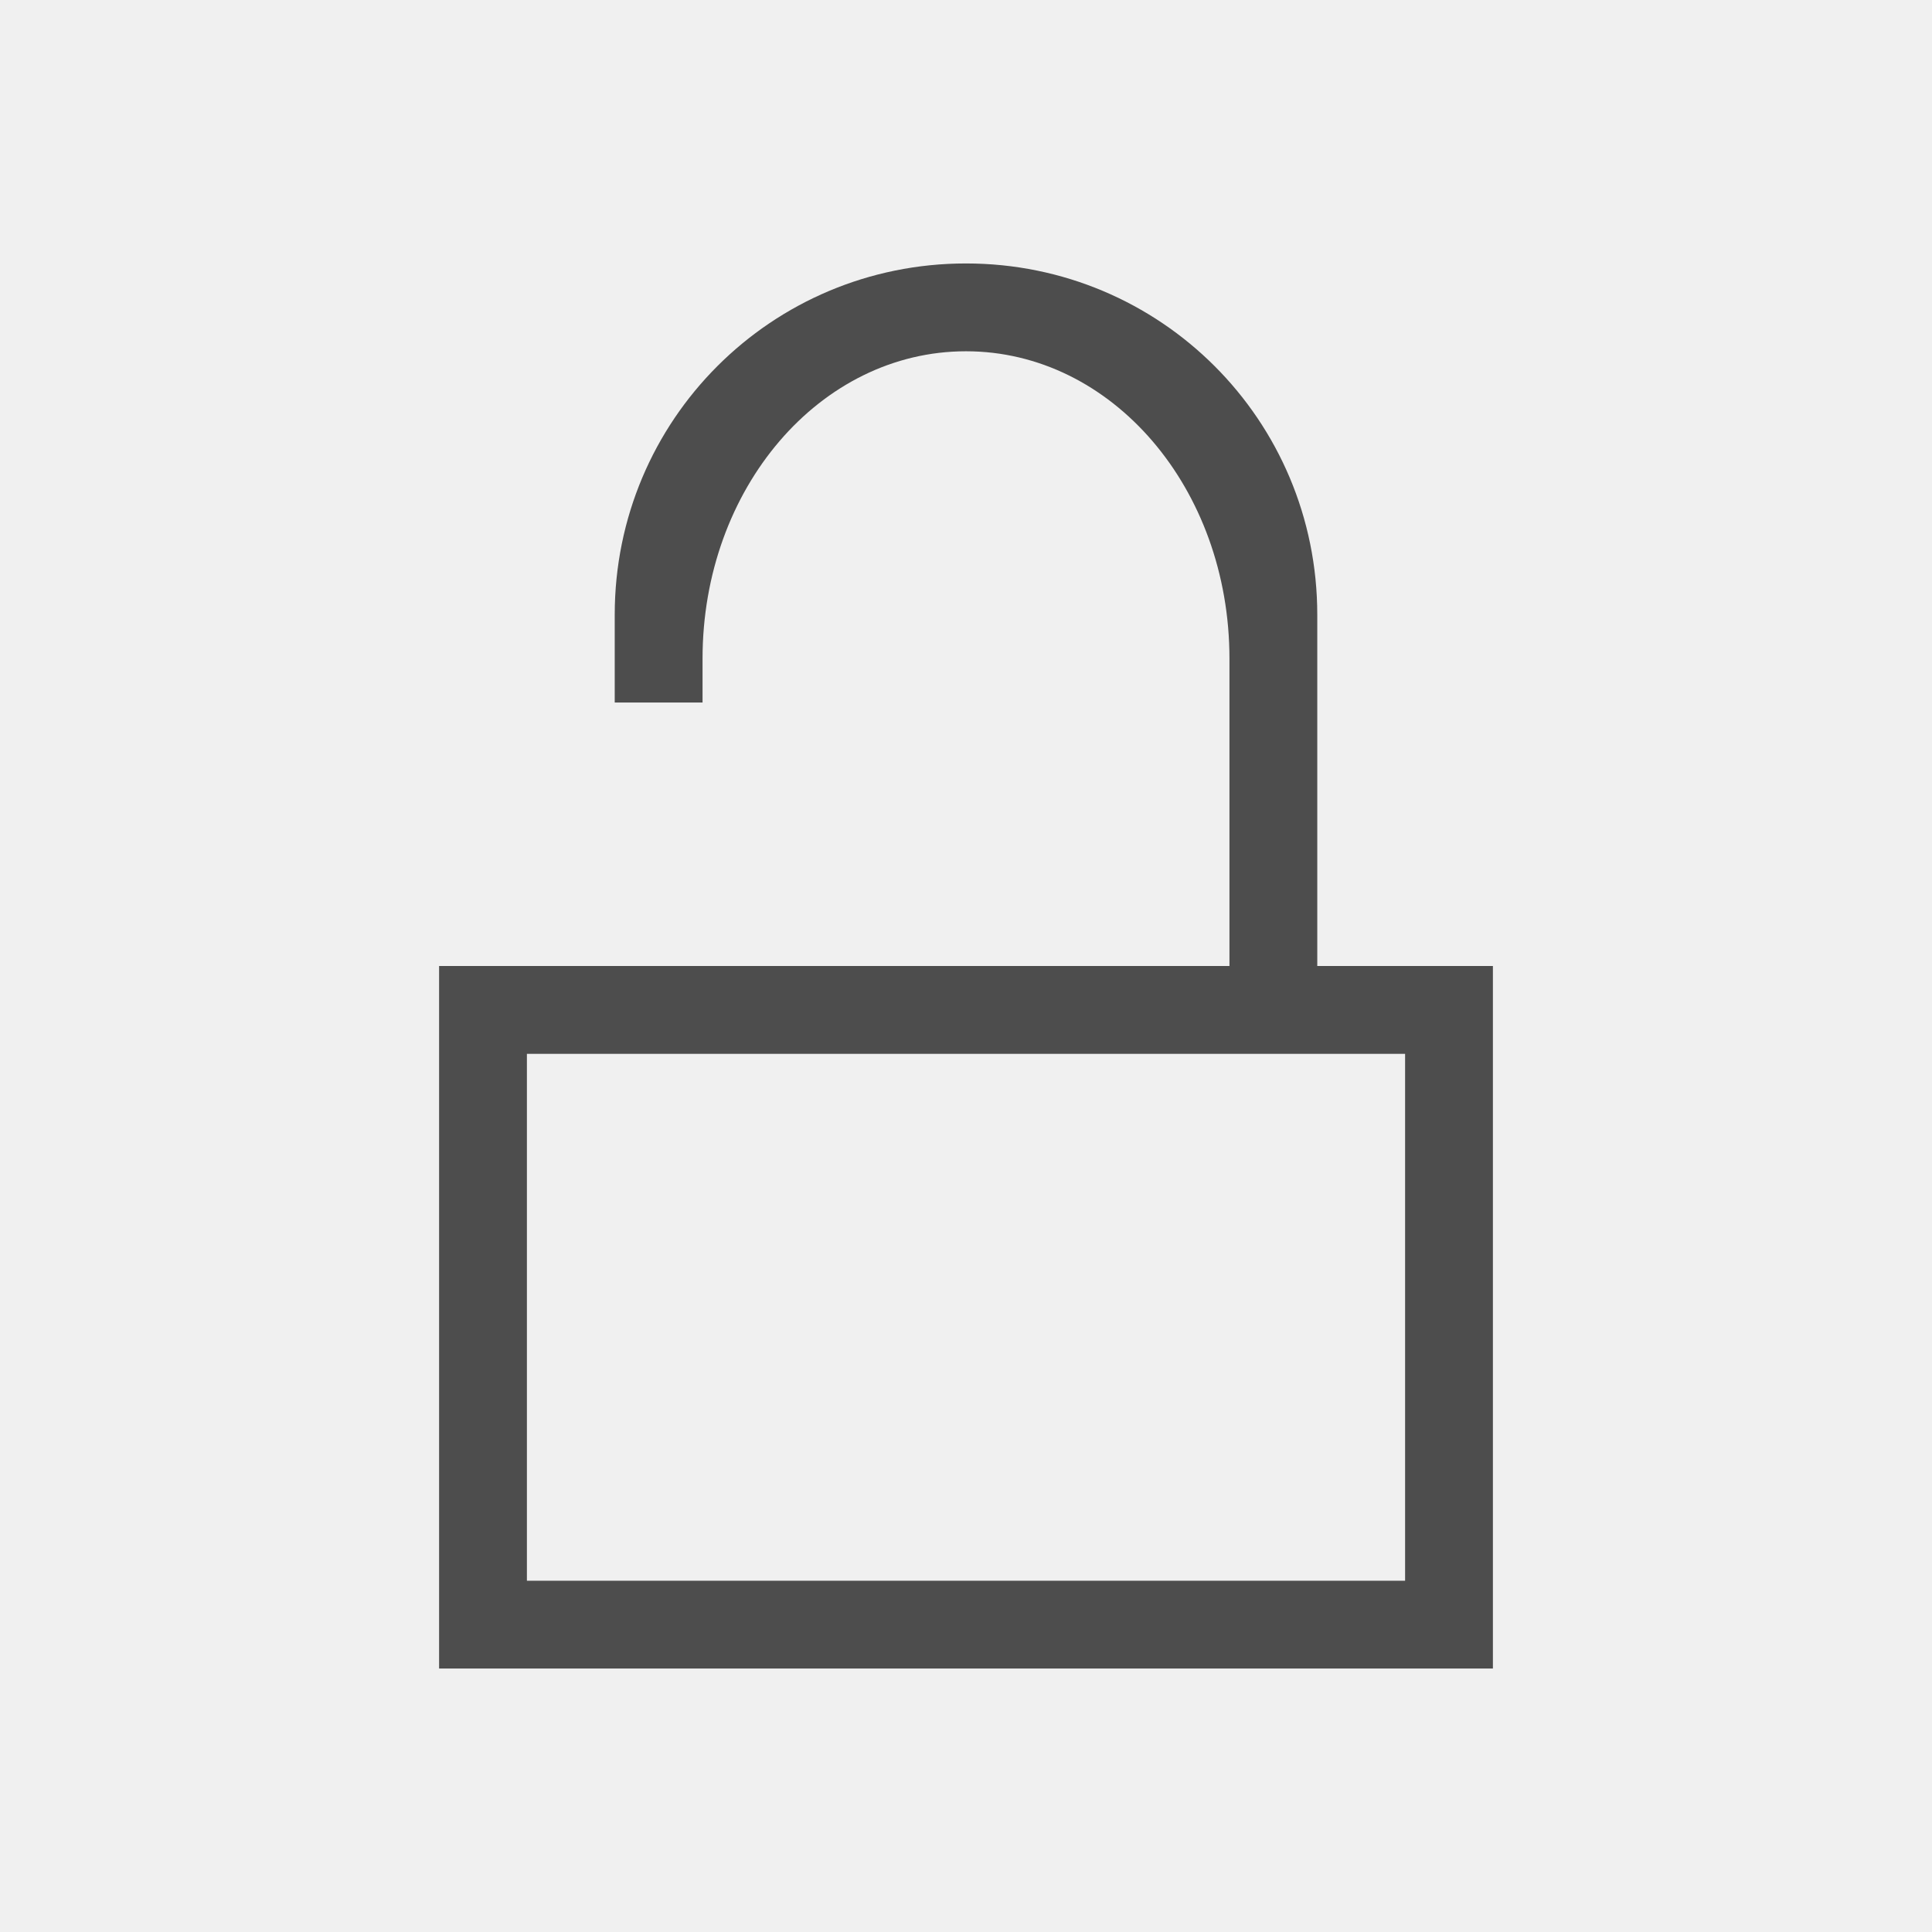
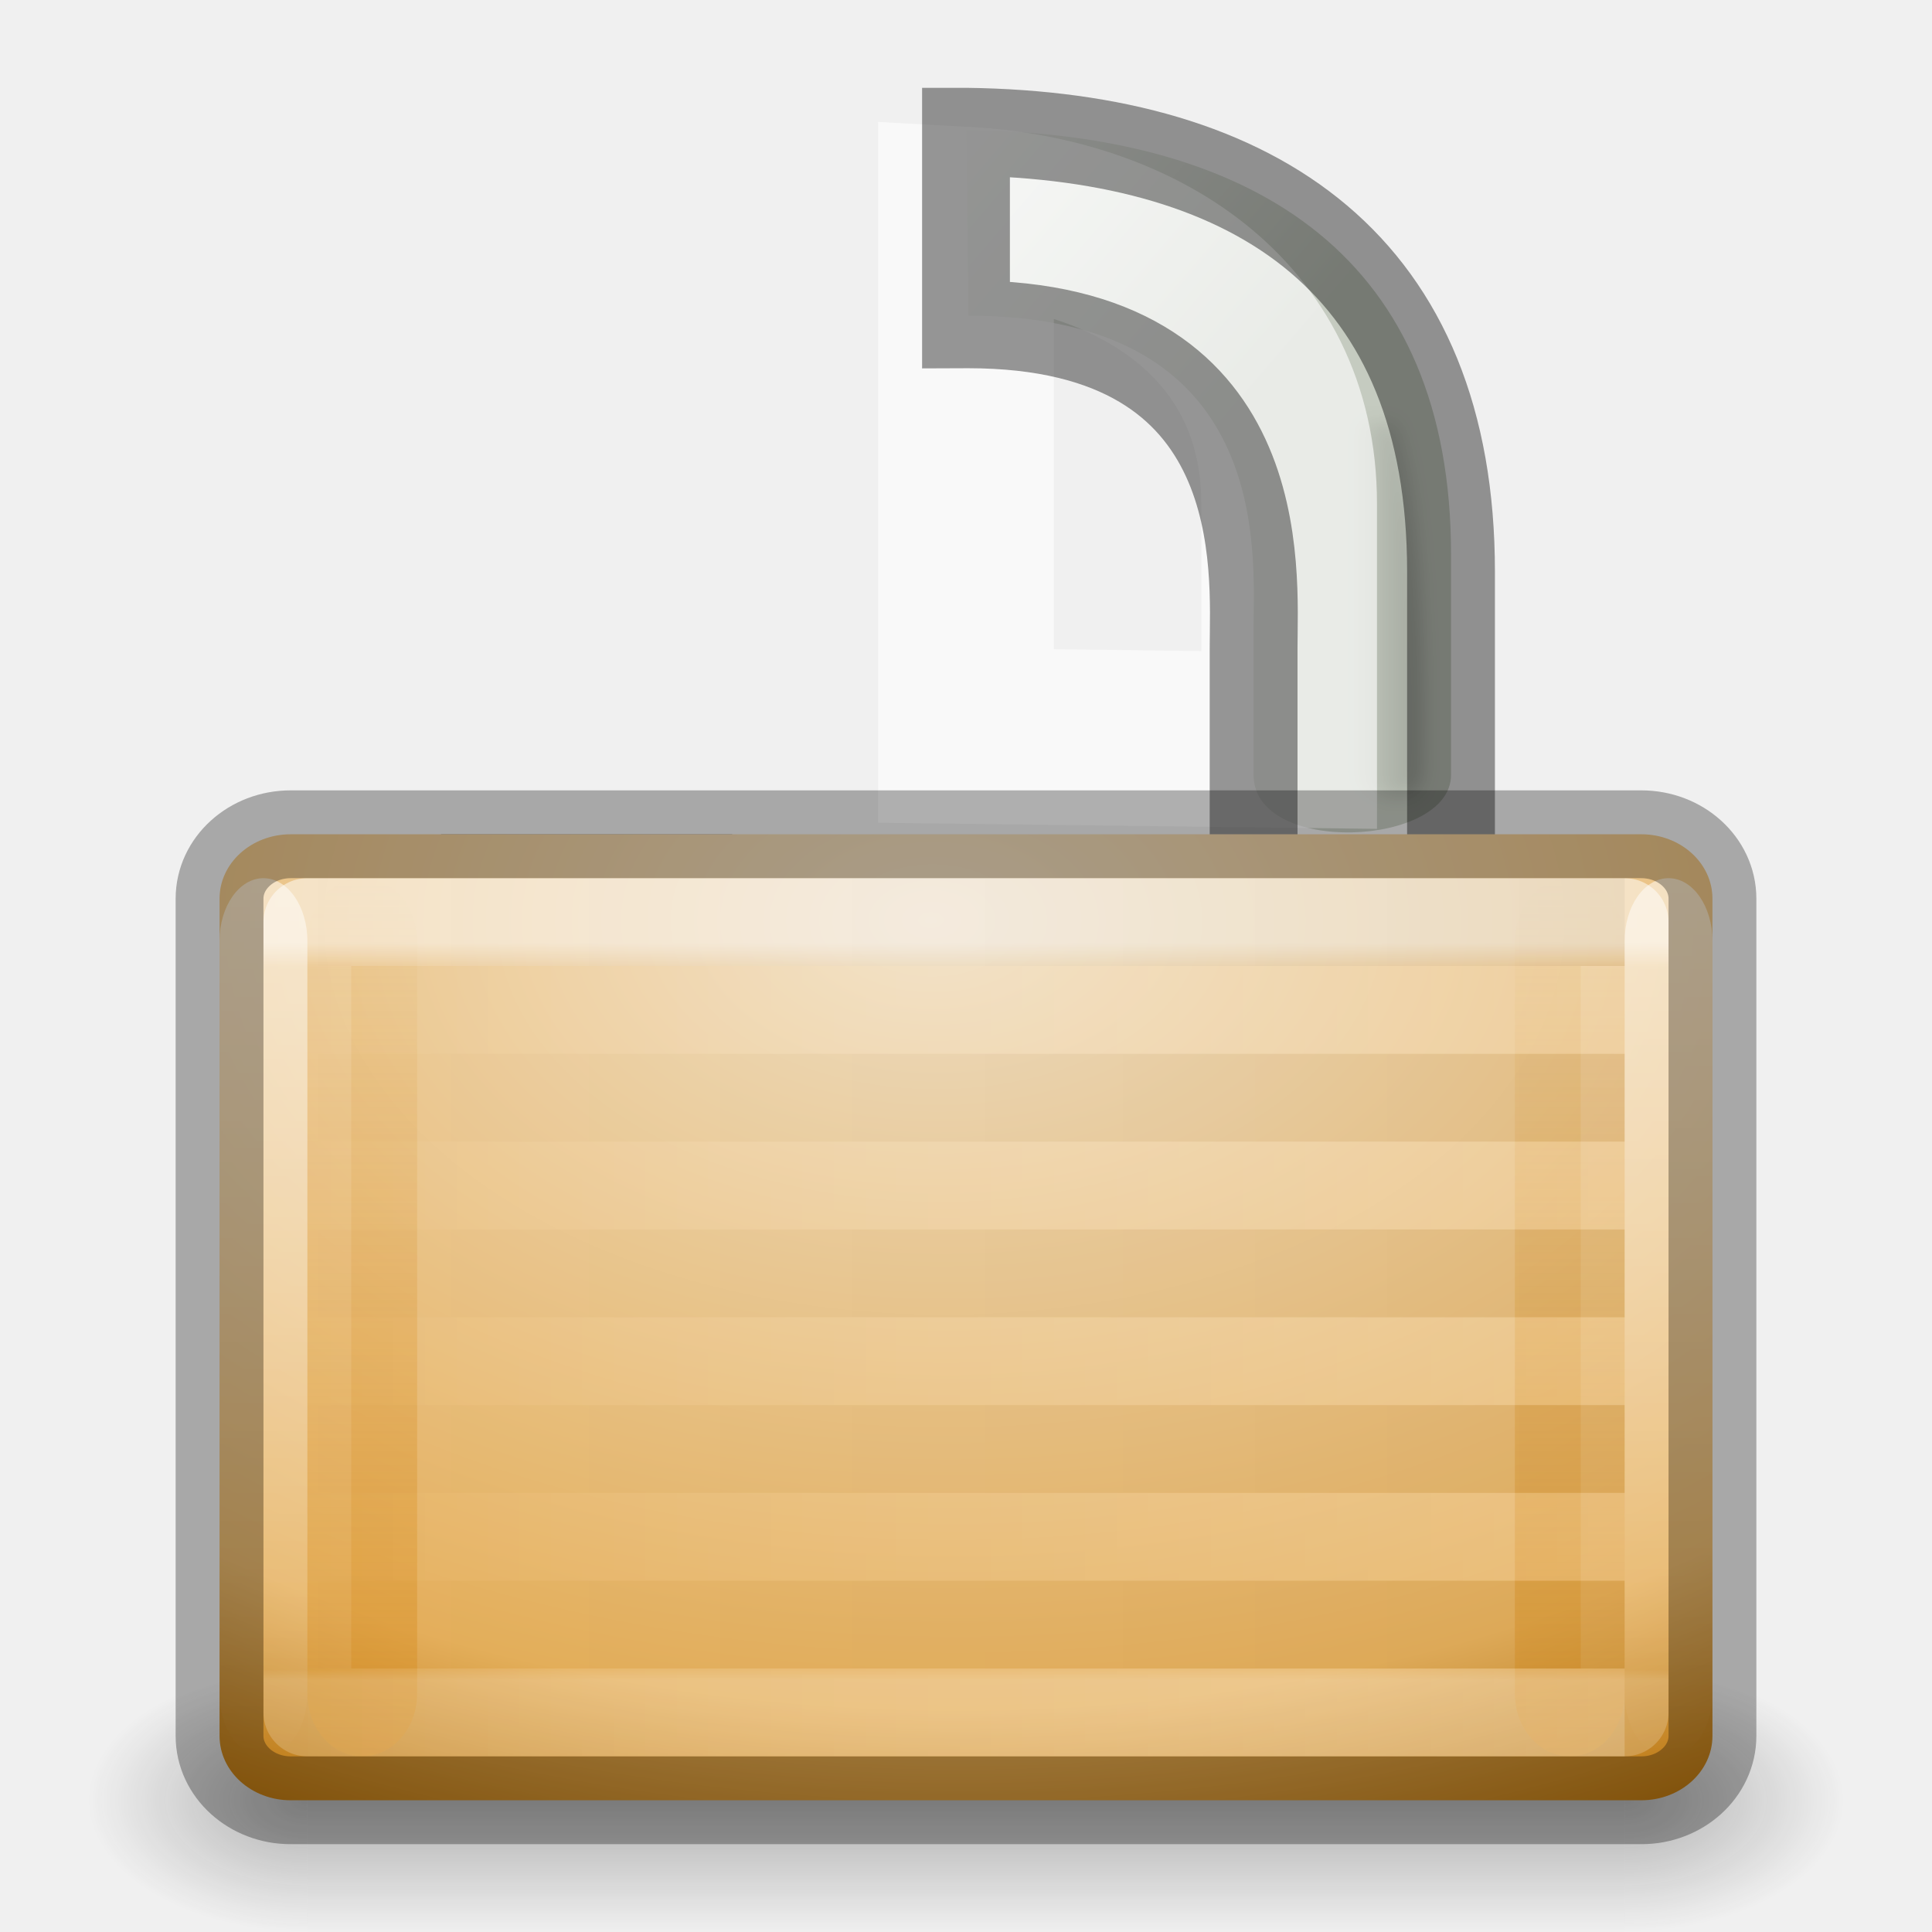
- <svg xmlns="http://www.w3.org/2000/svg" viewBox="0 0 22 22">
-   <defs id="defs3051">
-     <style type="text/css" id="current-color-scheme">
-       .ColorScheme-Text {
-         color:#4d4d4d;
-       }
-       </style>
+ <svg xmlns="http://www.w3.org/2000/svg" xmlns:xlink="http://www.w3.org/1999/xlink" version="1.1" width="22" height="22" id="svg5833">
+   <defs id="defs5835">
+     <linearGradient id="linearGradient3865">
+       <stop style="stop-color:#000000;stop-opacity:1;" offset="0" id="stop3867" />
+       <stop style="stop-color:#000000;stop-opacity:0;" offset="1" id="stop3869" />
+     </linearGradient>
+     <linearGradient id="linearGradient5443">
+       <stop id="stop5445" style="stop-color:#ffffff;stop-opacity:1" offset="0" />
+       <stop id="stop5447" style="stop-color:#ffffff;stop-opacity:0.235" offset="0.033" />
+       <stop id="stop5449" style="stop-color:#ffffff;stop-opacity:0.157" offset="0.986" />
+       <stop id="stop5451" style="stop-color:#ffffff;stop-opacity:0.392" offset="1" />
+     </linearGradient>
+     <linearGradient id="linearGradient3966-0-4-2">
+       <stop id="stop3968-8-0-1" style="stop-color:#ffffff;stop-opacity:1" offset="0" />
+       <stop id="stop3970-7-4-2" style="stop-color:#ffffff;stop-opacity:0" offset="1" />
+     </linearGradient>
+     <linearGradient id="linearGradient3966-0-4">
+       <stop id="stop3968-8-0" style="stop-color:#ffffff;stop-opacity:1" offset="0" />
+       <stop id="stop3970-7-4" style="stop-color:#ffffff;stop-opacity:0" offset="1" />
+     </linearGradient>
+     <linearGradient id="linearGradient5475">
+       <stop id="stop5477" style="stop-color:#d88f22;stop-opacity:1" offset="0" />
+       <stop id="stop5479" style="stop-color:#d88f22;stop-opacity:0" offset="1" />
+     </linearGradient>
+     <linearGradient id="linearGradient5483">
+       <stop id="stop5485" style="stop-color:#d88f22;stop-opacity:1" offset="0" />
+       <stop id="stop5487" style="stop-color:#d88f22;stop-opacity:0" offset="1" />
+     </linearGradient>
+     <linearGradient id="linearGradient5409">
+       <stop id="stop5411" style="stop-color:#f2e0c4;stop-opacity:1" offset="0" />
+       <stop id="stop5559" style="stop-color:#e5af5b;stop-opacity:1" offset="0.765" />
+       <stop id="stop5413" style="stop-color:#af6900;stop-opacity:1" offset="1" />
+     </linearGradient>
+     <linearGradient id="linearGradient6057">
+       <stop id="stop6059" style="stop-color:#ffffff;stop-opacity:1" offset="0" />
+       <stop id="stop6061" style="stop-color:#ffffff;stop-opacity:0" offset="1" />
+     </linearGradient>
+     <linearGradient x1="10.651" y1="2.914" x2="27.192" y2="17.47" id="linearGradient2503" xlink:href="#linearGradient10591" gradientUnits="userSpaceOnUse" gradientTransform="translate(0,-1.926279)" />
+     <linearGradient id="linearGradient10591">
+       <stop id="stop10593" style="stop-color:#cad0c6;stop-opacity:1" offset="0" />
+       <stop id="stop10599" style="stop-color:#eaece9;stop-opacity:1" offset="0.5" />
+       <stop id="stop10595" style="stop-color:#c5cbc0;stop-opacity:1" offset="1" />
+     </linearGradient>
+     <linearGradient x1="35.005" y1="14.85" x2="33.004" y2="14.85" id="linearGradient2505" xlink:href="#linearGradient6227" gradientUnits="userSpaceOnUse" gradientTransform="translate(1.682404,1.125)" />
+     <linearGradient id="linearGradient6227">
+       <stop id="stop6229" style="stop-color:#000000;stop-opacity:1" offset="0" />
+       <stop id="stop6231" style="stop-color:#000000;stop-opacity:0" offset="1" />
+     </linearGradient>
+     <filter x="-0.242" y="-0.048" width="1.485" height="1.095" color-interpolation-filters="sRGB" id="filter6251">
+       <feGaussianBlur id="feGaussianBlur6253" stdDeviation="0.244" />
+     </filter>
+     <linearGradient x1="32.128" y1="13.789" x2="35.021" y2="13.789" id="linearGradient2507" xlink:href="#linearGradient6227" gradientUnits="userSpaceOnUse" gradientTransform="translate(-19.53283,1.743718)" />
+     <linearGradient id="linearGradient3702-501-757">
+       <stop id="stop2895" style="stop-color:#181818;stop-opacity:0" offset="0" />
+       <stop id="stop2897" style="stop-color:#181818;stop-opacity:1" offset="0.5" />
+       <stop id="stop2899" style="stop-color:#181818;stop-opacity:0" offset="1" />
+     </linearGradient>
+     <linearGradient id="linearGradient3688-464-309">
+       <stop id="stop2889" style="stop-color:#181818;stop-opacity:1" offset="0" />
+       <stop id="stop2891" style="stop-color:#181818;stop-opacity:0" offset="1" />
+     </linearGradient>
+     <linearGradient id="linearGradient3688-166-749">
+       <stop id="stop2883" style="stop-color:#181818;stop-opacity:1" offset="0" />
+       <stop id="stop2885" style="stop-color:#181818;stop-opacity:0" offset="1" />
+     </linearGradient>
+     <linearGradient xlink:href="#linearGradient5443" id="linearGradient3059" gradientUnits="userSpaceOnUse" gradientTransform="matrix(0.7894737,0,0,0.6428571,-1.631579,1.178572)" x1="21.771" y1="14.871" x2="21.771" y2="27.925" />
+     <linearGradient xlink:href="#linearGradient3966-0-4-2" id="linearGradient3062" gradientUnits="userSpaceOnUse" gradientTransform="matrix(0.6666667,0,0,0.6666667,13.33333,-29.33333)" x1="9" y1="29" x2="9" y2="14" />
+     <linearGradient xlink:href="#linearGradient3966-0-4" id="linearGradient3065" gradientUnits="userSpaceOnUse" gradientTransform="matrix(0.6666667,0,0,0.6666667,-2.666667,-29.33333)" x1="9" y1="29" x2="9" y2="14" />
+     <linearGradient xlink:href="#linearGradient5475" id="linearGradient3068" gradientUnits="userSpaceOnUse" gradientTransform="matrix(0.8333333,0,0,0.6666667,-1.708333,0.6666674)" x1="24" y1="29" x2="24" y2="14" />
+     <linearGradient xlink:href="#linearGradient5483" id="linearGradient3071" gradientUnits="userSpaceOnUse" gradientTransform="matrix(0.8333333,0,0,0.6666667,-2.958333,0.6666674)" x1="9" y1="29" x2="9" y2="14" />
+     <radialGradient xlink:href="#linearGradient5409" id="radialGradient3074" gradientUnits="userSpaceOnUse" gradientTransform="matrix(0,1.113095,-1.760353,0,31.0118,-8.195333)" cx="16.824" cy="11.368" fx="16.777" fy="11.597" r="10.5" />
+     <linearGradient xlink:href="#linearGradient3702-501-757" id="linearGradient3087" gradientUnits="userSpaceOnUse" gradientTransform="matrix(0.5357143,0,0,0.4285713,-1.857143,1.857147)" x1="25.058" y1="47.028" x2="25.058" y2="39.999" />
+     <radialGradient xlink:href="#linearGradient3688-464-309" id="radialGradient3090" gradientUnits="userSpaceOnUse" gradientTransform="matrix(1.001892,0,0,0.5999999,-8.505935,-46.59999)" cx="4.993" cy="43.5" fx="4.993" fy="43.5" r="2.5" />
+     <radialGradient xlink:href="#linearGradient3688-166-749" id="radialGradient3093" gradientUnits="userSpaceOnUse" gradientTransform="matrix(1.001892,0,0,0.5999999,13.49407,-5.599995)" cx="4.993" cy="43.5" fx="4.993" fy="43.5" r="2.5" />
+     <linearGradient xlink:href="#linearGradient3865" id="linearGradient3871" x1="8.643" y1="27.5" x2="23.3" y2="27.5" gradientUnits="userSpaceOnUse" gradientTransform="matrix(-1.24477,0,0,1,35.52361,0)" />
+     <linearGradient y2="27.5" x2="23.3" y1="27.5" x1="8.643" gradientTransform="matrix(-1.24477,0,0,1,35.52361,-1)" gradientUnits="userSpaceOnUse" id="linearGradient3888" xlink:href="#linearGradient6057" />
+     <linearGradient y2="27.5" x2="23.3" y1="27.5" x1="8.643" gradientTransform="matrix(-1.24477,0,0,1,35.52361,-3)" gradientUnits="userSpaceOnUse" id="linearGradient3888-7" xlink:href="#linearGradient6057-0" />
+     <linearGradient id="linearGradient6057-0">
+       <stop id="stop6059-6" style="stop-color:#ffffff;stop-opacity:1" offset="0" />
+       <stop id="stop6061-0" style="stop-color:#ffffff;stop-opacity:0" offset="1" />
+     </linearGradient>
+     <linearGradient id="linearGradient3865-5">
+       <stop style="stop-color:#000000;stop-opacity:1;" offset="0" id="stop3867-11" />
+       <stop style="stop-color:#000000;stop-opacity:0;" offset="1" id="stop3869-9" />
+     </linearGradient>
+     <linearGradient y2="27.5" x2="23.3" y1="27.5" x1="8.643" gradientTransform="matrix(-1.24477,0,0,1,35.52361,-2)" gradientUnits="userSpaceOnUse" id="linearGradient3927" xlink:href="#linearGradient3865-5" />
+     <linearGradient y2="27.5" x2="23.3" y1="27.5" x1="8.643" gradientTransform="matrix(-1.24477,0,0,1,35.52361,-5)" gradientUnits="userSpaceOnUse" id="linearGradient3888-8" xlink:href="#linearGradient6057-3" />
+     <linearGradient id="linearGradient6057-3">
+       <stop id="stop6059-1" style="stop-color:#ffffff;stop-opacity:1" offset="0" />
+       <stop id="stop6061-5" style="stop-color:#ffffff;stop-opacity:0" offset="1" />
+     </linearGradient>
+     <linearGradient id="linearGradient3865-8">
+       <stop style="stop-color:#000000;stop-opacity:1;" offset="0" id="stop3867-3" />
+       <stop style="stop-color:#000000;stop-opacity:0;" offset="1" id="stop3869-2" />
+     </linearGradient>
+     <linearGradient y2="27.5" x2="23.3" y1="27.5" x1="8.643" gradientTransform="matrix(-1.24477,0,0,1,35.52361,-4)" gradientUnits="userSpaceOnUse" id="linearGradient3927-9" xlink:href="#linearGradient3865-8" />
+     <linearGradient y2="27.5" x2="23.3" y1="27.5" x1="8.643" gradientTransform="matrix(-1.24477,0,0,1,35.52361,-7)" gradientUnits="userSpaceOnUse" id="linearGradient3888-6" xlink:href="#linearGradient6057-05" />
+     <linearGradient id="linearGradient6057-05">
+       <stop id="stop6059-2" style="stop-color:#ffffff;stop-opacity:1" offset="0" />
+       <stop id="stop6061-8" style="stop-color:#ffffff;stop-opacity:0" offset="1" />
+     </linearGradient>
+     <linearGradient id="linearGradient3865-0">
+       <stop style="stop-color:#000000;stop-opacity:1;" offset="0" id="stop3867-0" />
+       <stop style="stop-color:#000000;stop-opacity:0;" offset="1" id="stop3869-1" />
+     </linearGradient>
+     <linearGradient y2="27.5" x2="23.3" y1="27.5" x1="8.643" gradientTransform="matrix(-1.24477,0,0,1,35.52361,-6)" gradientUnits="userSpaceOnUse" id="linearGradient3927-3" xlink:href="#linearGradient3865-0" />
+     <linearGradient y2="27.5" x2="23.3" y1="27.5" x1="8.643" gradientTransform="matrix(-1.24477,0,0,1,35.52361,-9)" gradientUnits="userSpaceOnUse" id="linearGradient3888-77" xlink:href="#linearGradient6057-9" />
+     <linearGradient id="linearGradient6057-9">
+       <stop id="stop6059-65" style="stop-color:#ffffff;stop-opacity:1" offset="0" />
+       <stop id="stop6061-9" style="stop-color:#ffffff;stop-opacity:0" offset="1" />
+     </linearGradient>
+     <linearGradient id="linearGradient3865-6">
+       <stop style="stop-color:#000000;stop-opacity:1;" offset="0" id="stop3867-4" />
+       <stop style="stop-color:#000000;stop-opacity:0;" offset="1" id="stop3869-26" />
+     </linearGradient>
+     <linearGradient y2="27.5" x2="23.3" y1="27.5" x1="8.643" gradientTransform="matrix(-1.24477,0,0,1,35.52361,-8)" gradientUnits="userSpaceOnUse" id="linearGradient3927-96" xlink:href="#linearGradient3865-6" />
+     <linearGradient y2="27.5" x2="23.3" y1="27.5" x1="8.643" gradientTransform="matrix(-1.24477,0,0,1,31.88075,-18)" gradientUnits="userSpaceOnUse" id="linearGradient3888-76" xlink:href="#linearGradient6057-35" />
+     <linearGradient id="linearGradient6057-35">
+       <stop id="stop6059-0" style="stop-color:#ffffff;stop-opacity:1" offset="0" />
+       <stop id="stop6061-4" style="stop-color:#ffffff;stop-opacity:0" offset="1" />
+     </linearGradient>
+     <linearGradient id="linearGradient3865-4">
+       <stop style="stop-color:#000000;stop-opacity:1;" offset="0" id="stop3867-110" />
+       <stop style="stop-color:#000000;stop-opacity:0;" offset="1" id="stop3869-96" />
+     </linearGradient>
+     <linearGradient y2="27.5" x2="23.3" y1="27.5" x1="8.643" gradientTransform="matrix(-1.24477,0,0,1,31.88075,-19)" gradientUnits="userSpaceOnUse" id="linearGradient3927-6" xlink:href="#linearGradient3865-4" />
  </defs>
-   <path style="fill:currentColor;fill-opacity:1;stroke:none" d="m11 3c-2.216 0-4 1.784-4 4v1h1v-.5c0-1.939 1.338-3.5 3-3.5 1.662 0 3 1.561 3 3.5v3.5h-5-1-1-1-1v1 7h1 10 1v-8h-1-1v-4c0-2.216-1.784-4-4-4m-5 9h10v6h-10v-6" class="ColorScheme-Text" />
+   <rect style="opacity:0.3;fill:url(#radialGradient3093);fill-opacity:1;stroke:none" id="rect2801" y="19" x="18.5" height="3" width="2.5" />
+   <rect style="opacity:0.3;fill:url(#radialGradient3090);fill-opacity:1;stroke:none" id="rect3696" transform="scale(-1,-1)" y="-22" x="-3.5" height="3" width="2.5" />
+   <rect style="opacity:0.3;fill:url(#linearGradient3087);fill-opacity:1;stroke:none" id="rect3700" y="19" x="3.5" height="3" width="15" />
+   <g style="stroke:none" id="g1387" transform="matrix(0.4095339,0,0,0.4197762,1.165729,0.2251527)">
+     <path style="fill:url(#linearGradient2503);fill-opacity:1;fill-rule:evenodd;stroke:none" id="path2086" d="M 24.02,2.989 C 32.187,3.088 37.5,6.537 37.5,14.5 l 0,5.985 c 0,1.954 -5.491,2.203 -5.491,0 l 0,-3.985 c 0,-2 0.568,-8.472 -7.932,-8.472 z" />
+     <path style="opacity:0.182;fill:url(#linearGradient2505);fill-opacity:1;fill-rule:evenodd;stroke:none;filter:url(#filter6251)" id="rect1345" d="m 34.687,10.837 1.264,0.125 c 0.927,2.823 0.736,9.51 0.736,9.51 -0.062,1.125 -2.031,0.531 -2,0 l 0,-9.635 z" />
+   </g>
+   <path style="opacity:0.624;fill:none;stroke:#ffffff;stroke-width:2;stroke-linecap:round;stroke-linejoin:miter;stroke-miterlimit:4;stroke-opacity:1;stroke-dasharray:none;stroke-dashoffset:0;marker:none;visibility:visible;display:inline;overflow:visible;enable-background:accumulate" d="M 11 2.445 L 11 8.381 L 14.68 8.426 L 14.68 5.738 C 14.68 3.592 12.884 2.548 11 2.445 z " id="path5675" />
+   <path style="opacity:0.4;fill:none;stroke:#000000;stroke-width:1;stroke-linecap:butt;stroke-linejoin:miter;stroke-miterlimit:4;stroke-opacity:1;stroke-dasharray:none" d="M 11 1.5 L 11 3.695 C 11.009 3.695 11.016 3.693 11.025 3.693 C 14.507 3.693 14.275 6.509 14.275 7.379 L 14.275 10.5 L 16.523 10.5 L 16.523 6.51 C 16.523 3.045 14.346 1.543 11.002 1.5 L 11 1.5 z M 5.523 10 L 5.523 10.391 L 7.838 10.406 L 7.838 10 L 5.523 10 z " id="path2086-1" />
+   <rect style="color:#000000;fill:url(#radialGradient3074);fill-opacity:1;fill-rule:nonzero;stroke:none;stroke-width:1px;marker:none;visibility:visible;display:inline;overflow:visible;enable-background:accumulate" id="rect3186-2" y="9.5" x="2.5" ry="0.733" rx="0.81" height="11" width="17" />
+   <rect style="opacity:0.5;color:#000000;fill:url(#linearGradient3071);fill-opacity:1;fill-rule:nonzero;stroke:none;stroke-width:1px;marker:none;visibility:visible;display:inline;overflow:visible;enable-background:accumulate" id="rect5453" y="10" x="3.5" ry="0.714" rx="2" height="10" width="1.25" />
+   <rect style="opacity:0.5;color:#000000;fill:url(#linearGradient3068);fill-opacity:1;fill-rule:nonzero;stroke:none;stroke-width:1px;marker:none;visibility:visible;display:inline;overflow:visible;enable-background:accumulate" id="rect5453-6" y="10" x="17.25" ry="0.714" rx="2" height="10" width="1.25" />
+   <rect style="opacity:0.5;color:#000000;fill:url(#linearGradient3065);fill-opacity:1;fill-rule:nonzero;stroke:none;stroke-width:1px;marker:none;visibility:visible;display:inline;overflow:visible;enable-background:accumulate" id="rect5453-4" transform="scale(1,-1)" y="-20" x="2.5" ry="0.714" rx="2" height="10" width="1" />
+   <rect style="opacity:0.5;color:#000000;fill:url(#linearGradient3062);fill-opacity:1;fill-rule:nonzero;stroke:none;stroke-width:1px;marker:none;visibility:visible;display:inline;overflow:visible;enable-background:accumulate" id="rect5453-4-4" transform="scale(1,-1)" y="-20" x="18.5" ry="0.714" rx="2" height="10" width="1" />
+   <rect style="opacity:0.5;color:#000000;fill:none;stroke:url(#linearGradient3059);stroke-width:1px;stroke-linejoin:round;stroke-opacity:1;marker:none;visibility:visible;display:inline;overflow:visible;enable-background:accumulate" id="rect3186-3" y="10.5" x="3.5" height="9" width="15" />
+   <rect style="opacity:0.3;color:#000000;fill:none;stroke:#000000;stroke-width:1px;stroke-opacity:1;marker:none;visibility:visible;display:inline;overflow:visible;enable-background:accumulate" id="rect3186" y="9.5" x="2.5" ry="0.733" rx="0.81" height="11" width="17" />
+   <path id="path3863-6" style="opacity:0.05;fill:none;stroke:url(#linearGradient3927-6);stroke-width:1px;stroke-linecap:butt;stroke-linejoin:miter;stroke-opacity:1" d="m 3.5,10.5 15,0 M 3.5,12.5 l 15,0 M 3.5,14.5 l 15,0 M 3.5,16.5 l 15,0 M 3.5,18.5 l 15,0" />
+   <path id="path3863-3-5" style="opacity:0.2;fill:none;stroke:url(#linearGradient3888-76);stroke-width:1px;stroke-linecap:butt;stroke-linejoin:miter;stroke-opacity:1" d="m 3.5,11.5 15,0 M 3.5,13.5 l 15,0 M 3.5,15.5 l 15,0 M 3.5,17.5 l 15,0 M 3.5,19.5 l 15,0" />
</svg>
